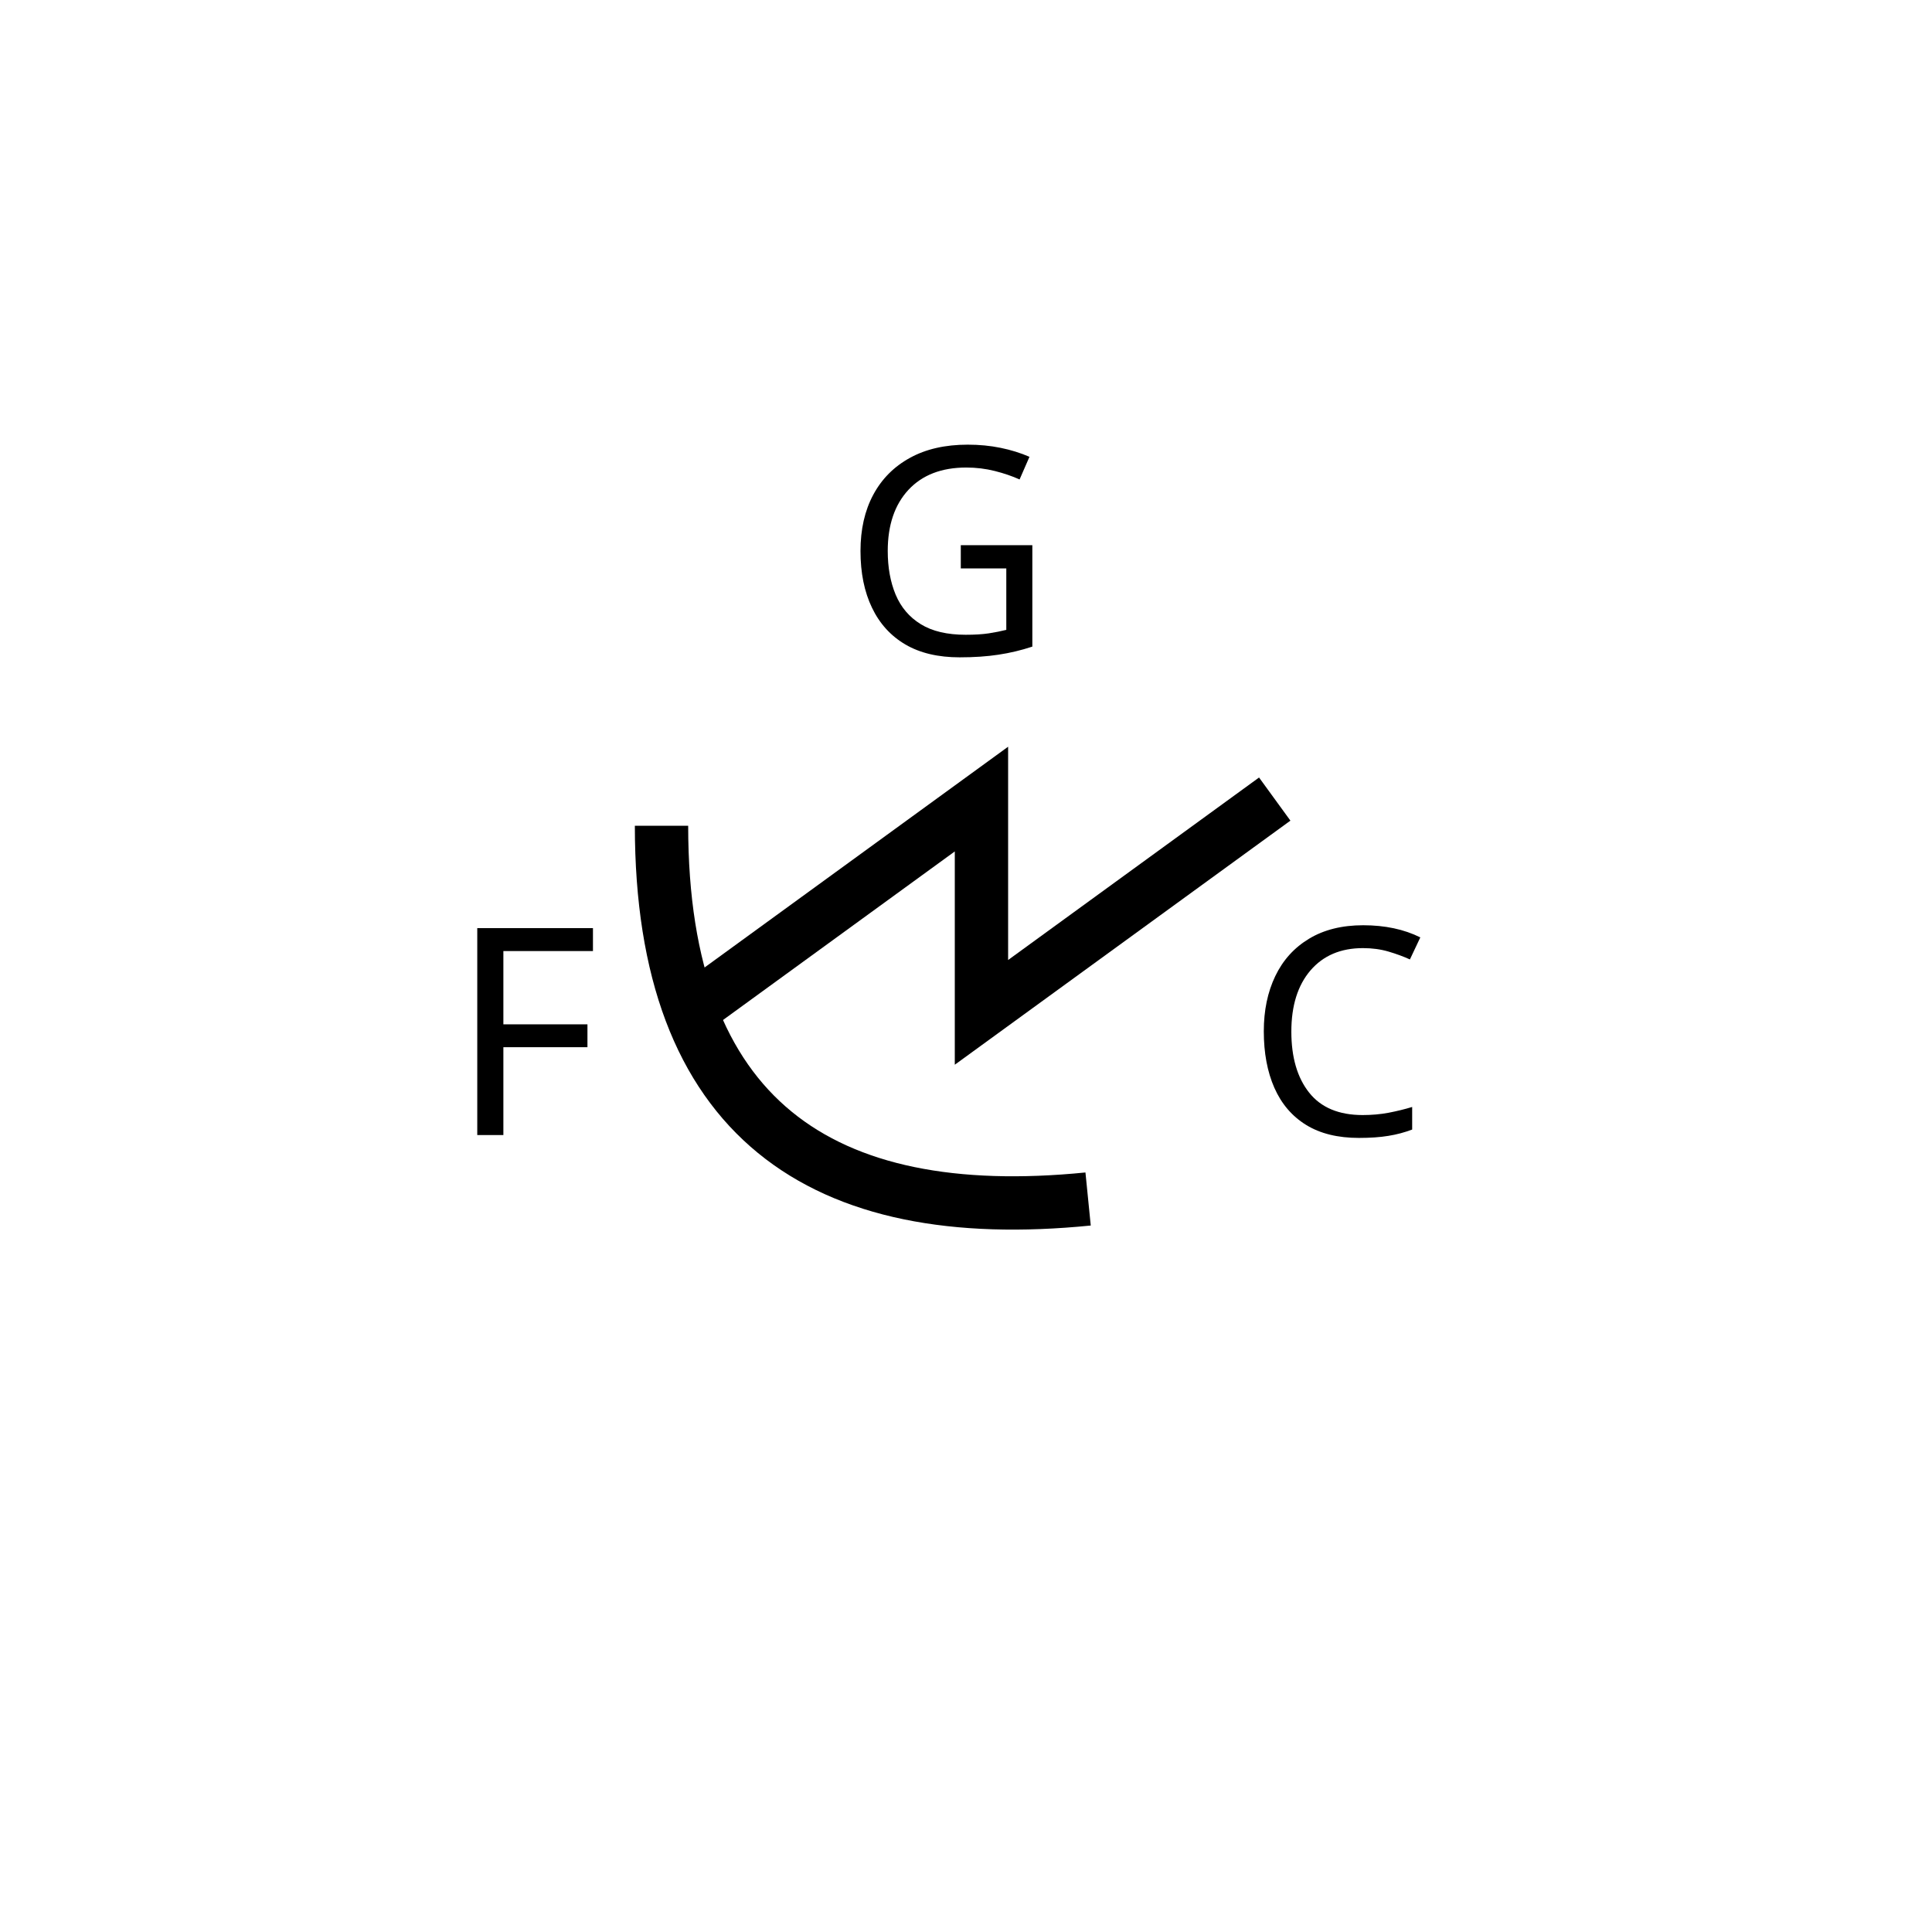
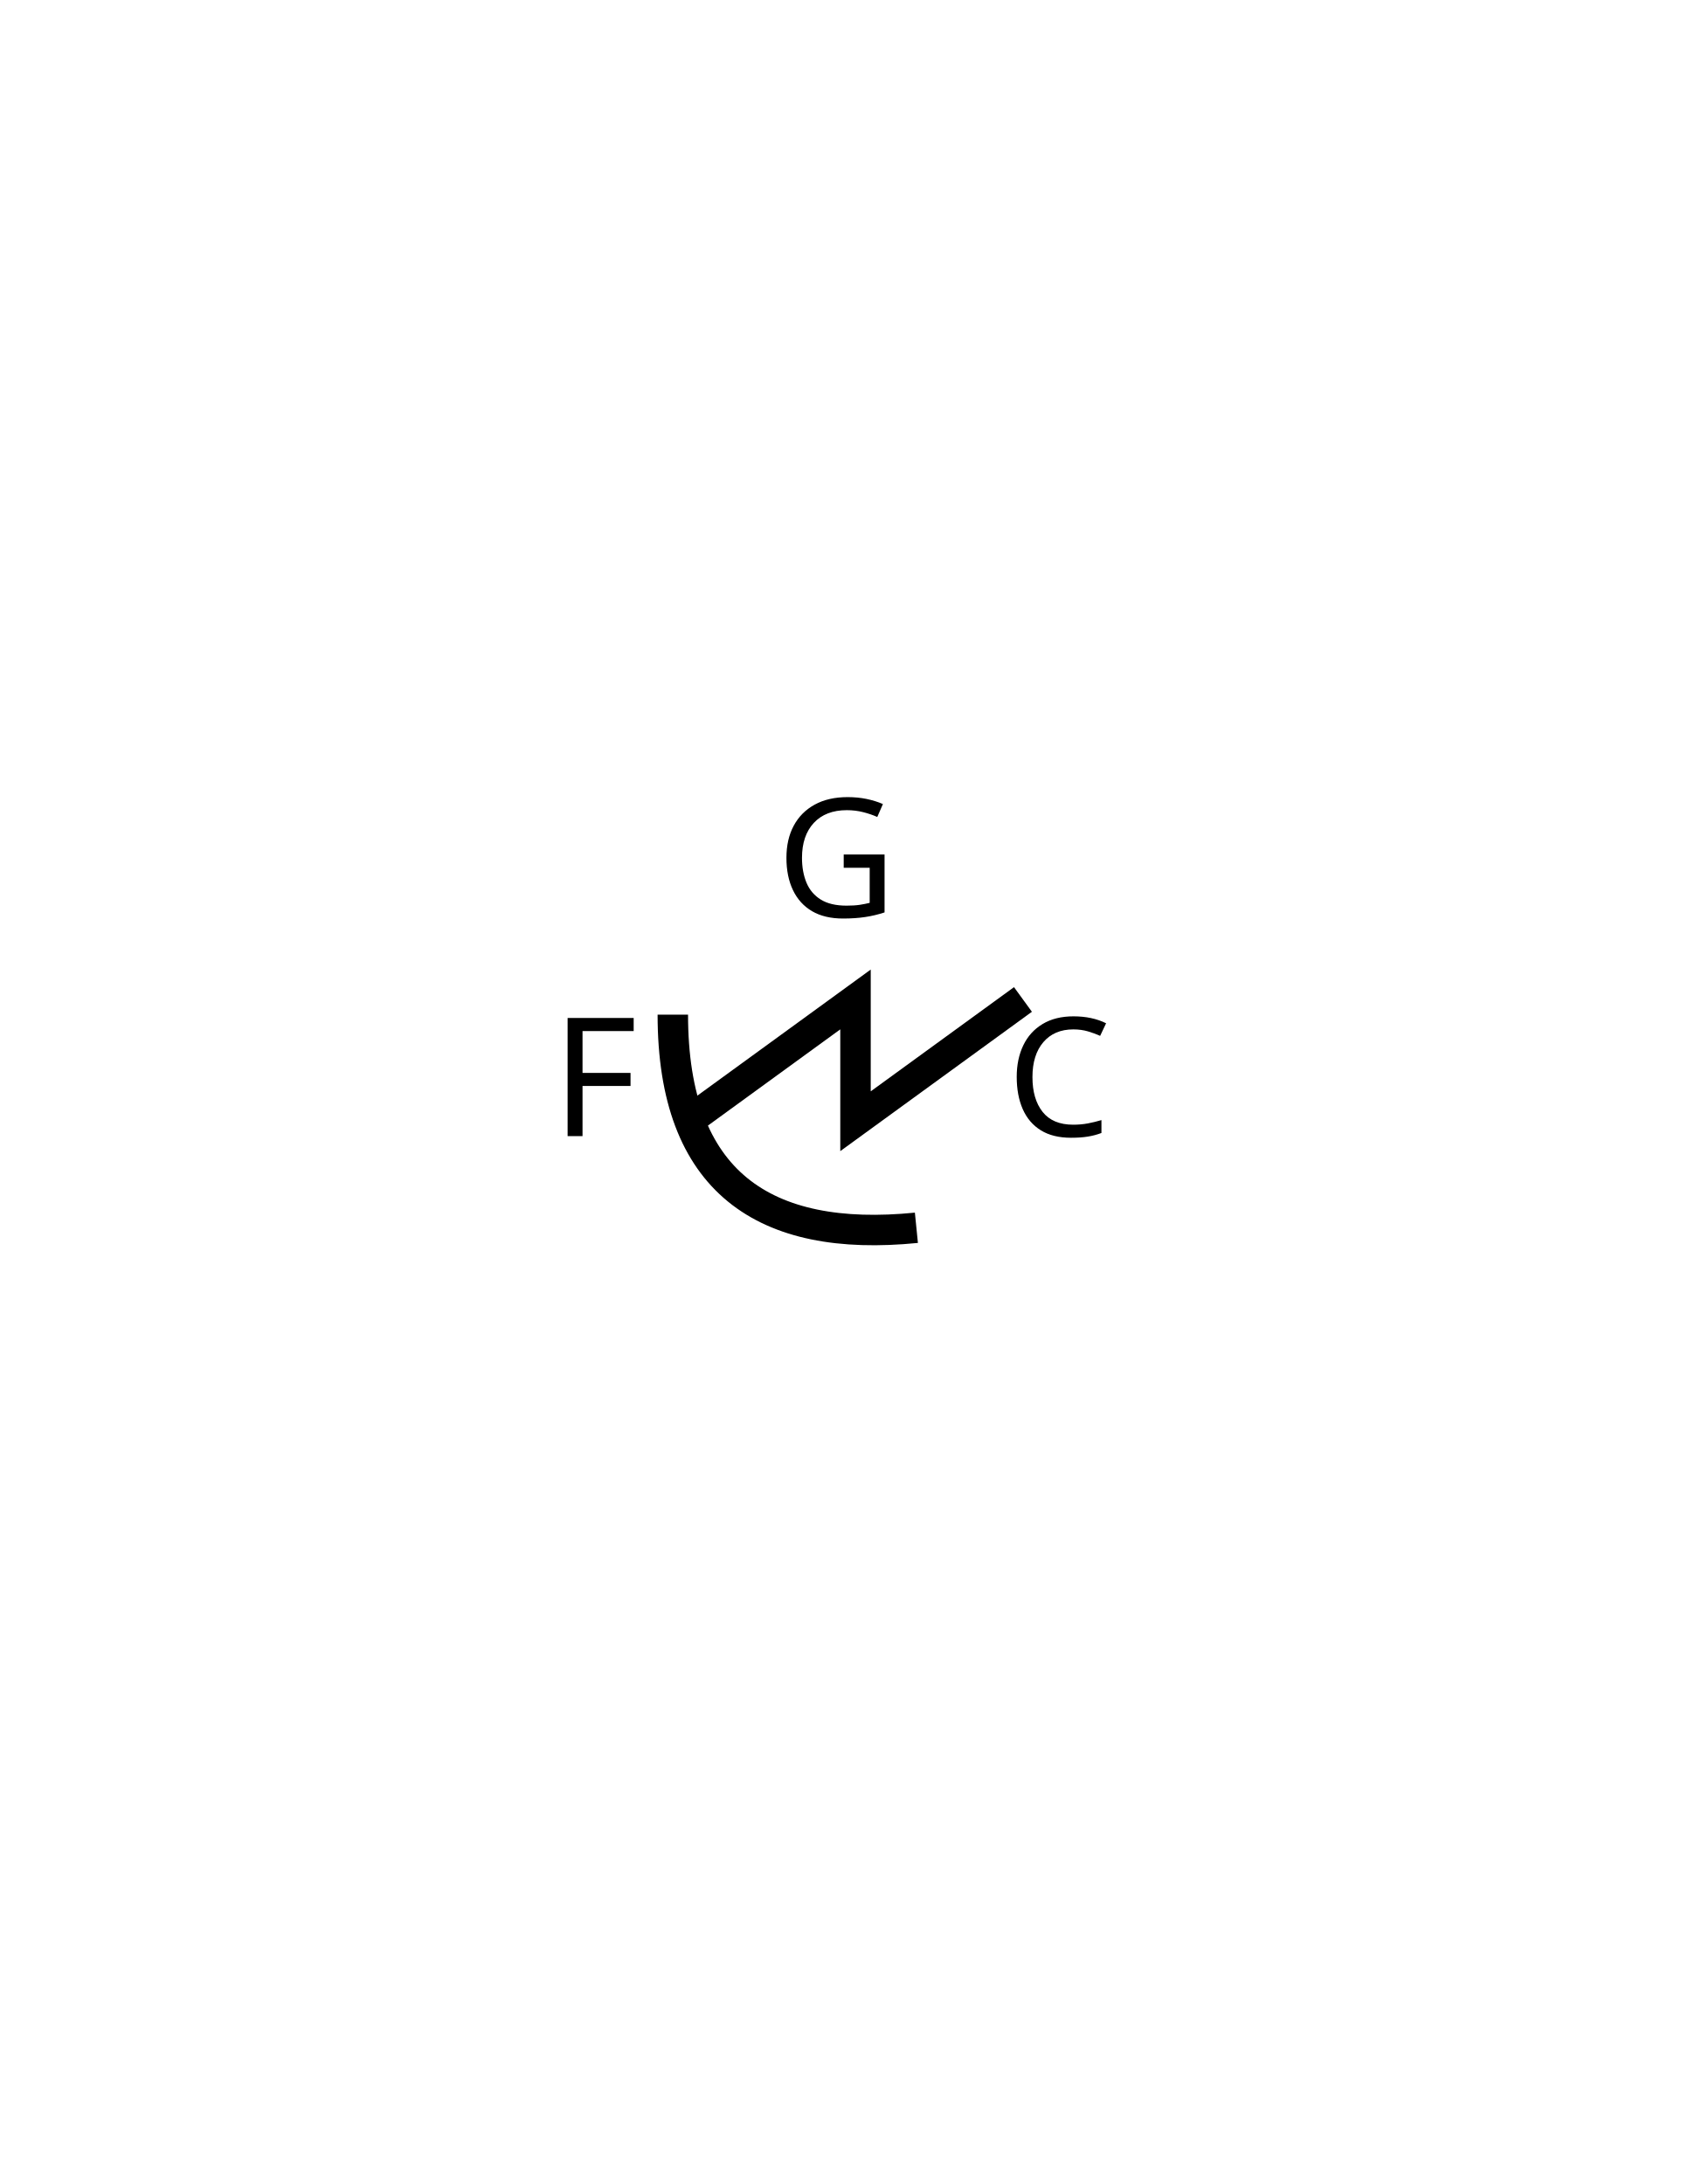
- <svg xmlns="http://www.w3.org/2000/svg" version="1.1" id="_3.I-A-SRF--------" x="0px" y="0px" width="400px" height="400px" viewBox="0 0 400 400" style="enable-background:new 0 0 400 400;" xml:space="preserve">
+ <svg xmlns="http://www.w3.org/2000/svg" version="1.1" id="Version_1.0" x="0px" y="0px" width="612px" height="792px" viewBox="0 0 612 792" style="enable-background:new 0 0 612 792;" xml:space="preserve">
+   <g id="octagon" style="display:none;">
+     <g id="outFrame" style="display:inline;">
+       <line style="fill:none;stroke:#0000FF;stroke-width:2;" x1="220" y1="479.5" x2="183.5" y2="393.5" />
+       <line style="fill:none;stroke:#0000FF;stroke-width:2;" x1="183.5" y1="393.5" x2="220" y2="309" />
+       <line style="fill:none;stroke:#0000FF;stroke-width:2;" x1="220" y1="309" x2="306.5" y2="272.5" />
+       <line style="fill:none;stroke:#0000FF;stroke-width:2;" x1="306.5" y1="272.5" x2="393" y2="309" />
+       <line style="fill:none;stroke:#0000FF;stroke-width:2;" x1="393" y1="309" x2="426.5" y2="393.5" />
+       <line style="fill:none;stroke:#0000FF;stroke-width:2;" x1="426.5" y1="393.5" x2="393" y2="479.5" />
+       <line style="fill:none;stroke:#0000FF;stroke-width:2;" x1="393" y1="479.5" x2="306.5" y2="516.5" />
+       <line style="fill:none;stroke:#0000FF;stroke-width:2;" x1="306.5" y1="516.5" x2="220" y2="479.5" />
+     </g>
+   </g>
  <g>
-     <text transform="matrix(1 0 0 1 174.5 135.5)" style="font-family:'ArialMT'; font-size:60;">G</text>
+     <text transform="matrix(1 0 0 1 281.5 332.5)" style="font-family:'ArialMT'; font-size:60;">G</text>
  </g>
  <g transform="translate(32 50) scale(0.8 0.8)">
    <g transform="translate(-57 -20) scale(1.38 1.38)">
-       <path style="fill:none;stroke:#000000;stroke-width:10;" d="M136.377,124.058c0,55,30,75,80,70" />
-       <polyline style="fill:none;stroke:#000000;stroke-width:10;" points="141.377,159.058 196.377,119.058 196.377,159.058     251.377,119.058   " />
+       <path style="fill:none;stroke:#000000;stroke-width:10;" d="M233.297,302.5c0,55,30,75,80,70" />
+       <polyline style="fill:none;stroke:#000000;stroke-width:10;" points="238.298,337.5 293.297,297.5 293.297,337.5 348.297,297.5       " />
    </g>
  </g>
  <g>
-     <text transform="matrix(1 0 0 1 93 235)" style="font-family:'ArialMT'; font-size:60;">F</text>
-     <text transform="matrix(1 0 0 1 258 235)" style="font-family:'ArialMT'; font-size:60;">C</text>
-   </g>
-   <g id="octagon" style="display:none;">
-     <g id="outFrame" style="display:inline;">
-       <line style="fill:none;stroke:#0000FF;stroke-width:2;" x1="115" y1="284.5" x2="78.5" y2="198.5" />
-       <line style="fill:none;stroke:#0000FF;stroke-width:2;" x1="78.5" y1="198.5" x2="115" y2="114" />
-       <line style="fill:none;stroke:#0000FF;stroke-width:2;" x1="115" y1="114" x2="201.5" y2="77.5" />
-       <line style="fill:none;stroke:#0000FF;stroke-width:2;" x1="201.5" y1="77.5" x2="288" y2="114" />
-       <line style="fill:none;stroke:#0000FF;stroke-width:2;" x1="288" y1="114" x2="321.5" y2="198.5" />
-       <line style="fill:none;stroke:#0000FF;stroke-width:2;" x1="321.5" y1="198.5" x2="288" y2="284.5" />
-       <line style="fill:none;stroke:#0000FF;stroke-width:2;" x1="288" y1="284.5" x2="201.5" y2="321.5" />
-       <line style="fill:none;stroke:#0000FF;stroke-width:2;" x1="201.5" y1="321.5" x2="115" y2="284.5" />
-     </g>
+     <text transform="matrix(1 0 0 1 200 411.9999)" style="font-family:'ArialMT'; font-size:60;">F</text>
+     <text transform="matrix(1 0 0 1 365 411.9999)" style="font-family:'ArialMT'; font-size:60;">C</text>
  </g>
</svg>
